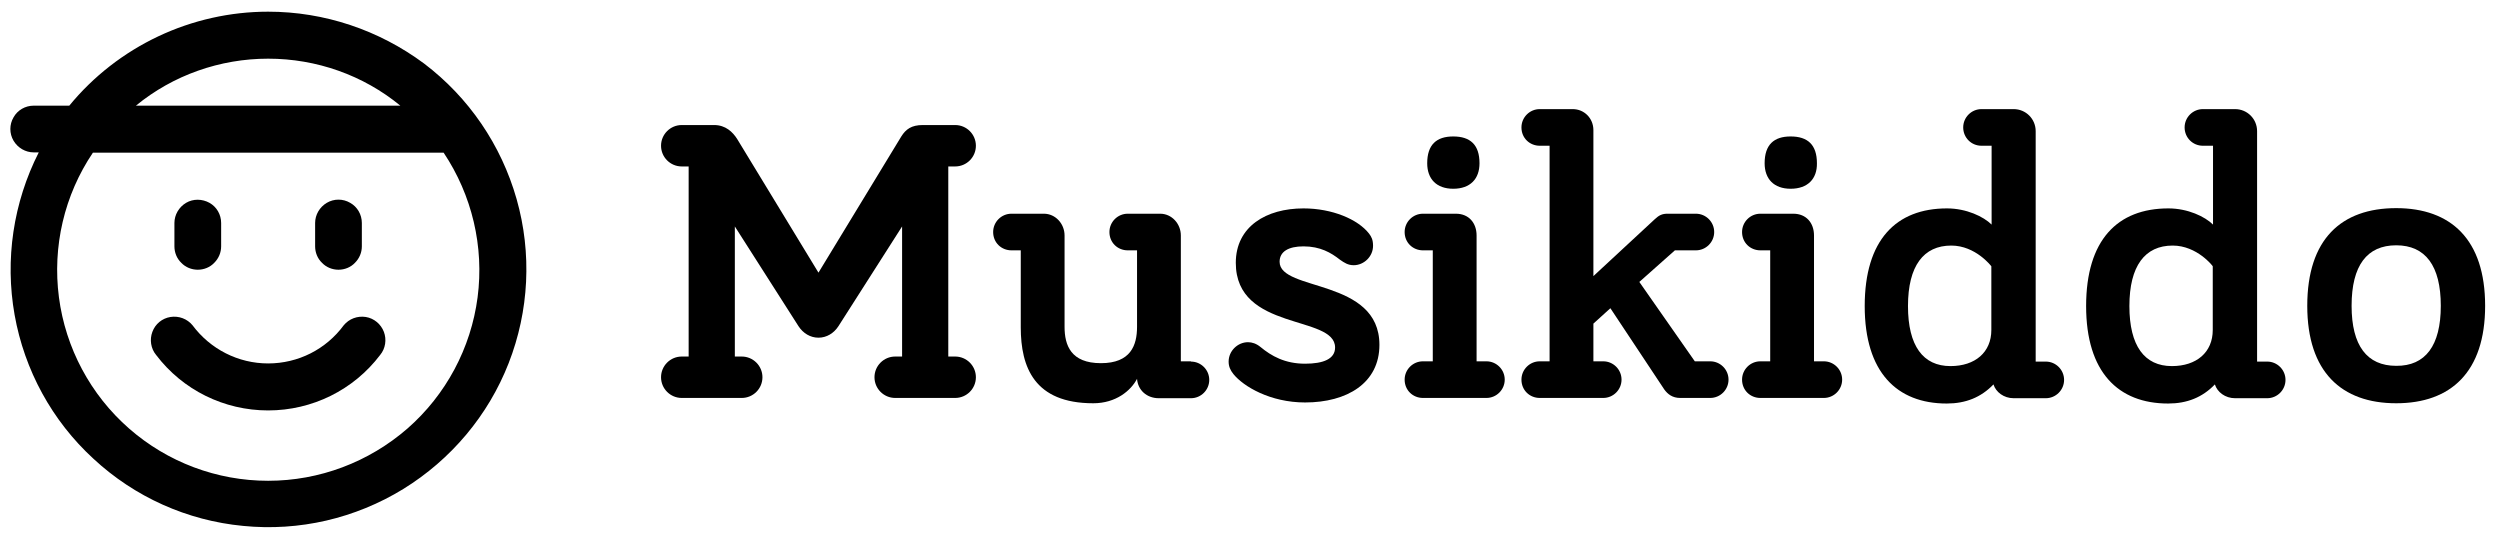
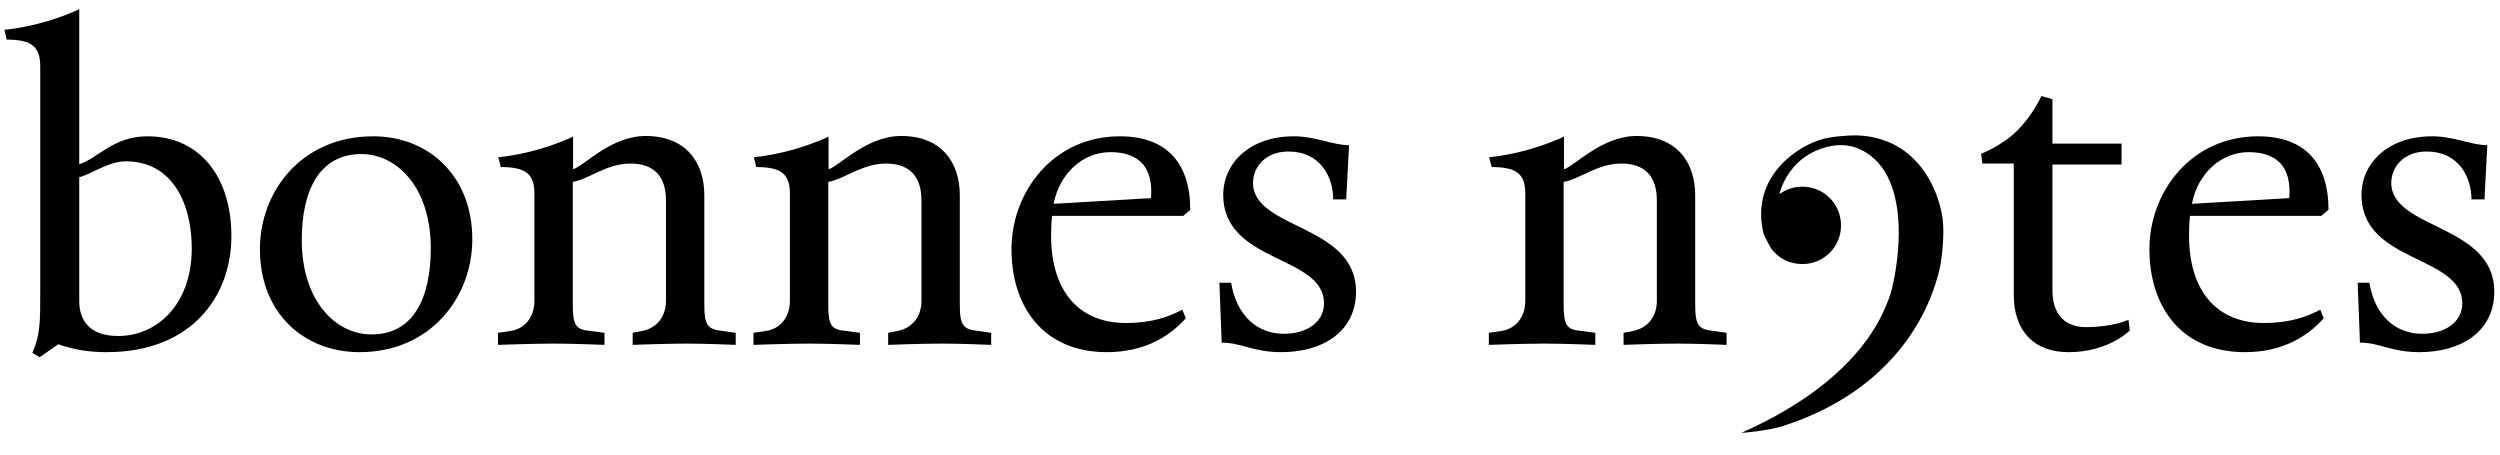
- <svg xmlns="http://www.w3.org/2000/svg" overflow="visible" baseProfile="tiny" version="1.2" viewBox="0 0 941.7 204.6" xml:space="preserve">
-   <g fill="#000000">
-     <path d="m308.3 127.2c-3.1 0-5.8-1.7-7.5-4.3l-24-37.6v49h2.6c4.3 0 7.8 3.5 7.8 7.8s-3.5 7.8-7.8 7.8h-22.6c-4.3 0-7.8-3.5-7.8-7.8s3.5-7.8 7.8-7.8h2.6v-71.6h-2.6c-4.3 0-7.8-3.5-7.8-7.8s3.5-7.8 7.8-7.8h12.2c4.3 0 7 2.6 8.7 5.3l30.6 50.3 31.2-51.3c1.7-2.7 3.8-4.3 8.1-4.3h12.2c4.3 0 7.8 3.5 7.8 7.8s-3.5 7.8-7.8 7.8h-2.6v71.6h2.6c4.3 0 7.8 3.5 7.8 7.8s-3.5 7.8-7.8 7.8h-22.6c-4.3 0-7.8-3.5-7.8-7.8s3.5-7.8 7.8-7.8h2.6v-49l-24 37.6c-1.7 2.6-4.4 4.3-7.5 4.3z" />
-     <path d="m448.6 136.2c3.8 0 6.9 3.1 6.9 6.9s-3.1 6.9-6.9 6.9h-12.1c-4.6 0-7.9-3.1-8.2-7.3-2.3 4.4-7.9 9.2-16.5 9.2-22.2 0-27.3-13.6-27.3-28.6v-29h-3.5c-3.8 0-6.9-2.9-6.9-6.9 0-3.8 3.1-6.9 6.9-6.9h12.2c4.4 0 7.8 3.8 7.8 8.2v34.4c0 7 2.4 13.7 13.7 13.7 11.2 0 13.6-6.7 13.6-13.7v-28.8h-3.5c-3.8 0-6.9-2.9-6.9-6.9 0-3.8 3.1-6.9 6.9-6.9h12.2c4.4 0 7.8 3.8 7.8 8.2v47.4h3.8z" />
-     <path d="m491 92.8c-5.7 0-9 2-9 5.8 0 11.3 37.6 6.1 37.6 31.3 0 14.4-12.2 21.7-28 21.7-13.1 0-23.2-6-27-10.7-1.2-1.5-1.8-2.9-1.8-4.7 0-4 3.4-7.3 7.3-7.3 1.5 0 3.1 0.5 4.7 1.8 4.1 3.4 9.2 6.3 16.8 6.3 6.9 0 11.3-1.8 11.3-6.1 0-12.4-37.4-6-37.4-31.9 0-13.7 11.5-20.5 25.5-20.5 10.8 0 20.5 4.1 24.7 9.5 0.9 1.2 1.5 2.3 1.5 4.6 0 4-3.4 7.3-7.3 7.3-2.1 0-3.5-0.9-5.2-2.1-3.3-2.6-7.4-5-13.7-5z" />
-     <path d="m536 149.9c-3.8 0-6.9-2.9-6.9-6.9 0-3.8 3.1-6.9 6.9-6.9h3.7v-41.8h-3.7c-3.8 0-6.9-2.9-6.9-6.9 0-3.8 3.1-6.9 6.9-6.9h12.4c4.9 0 7.8 3.5 7.8 8.2v47.4h3.7c3.8 0 6.9 3.1 6.9 6.9s-3.1 6.9-6.9 6.9h-23.9zm11.4-78.8c-6.3 0-9.8-3.7-9.8-9.6 0-7 3.5-10.1 9.8-10.1 6.4 0 9.9 3.1 9.9 10.1 0 5.9-3.5 9.6-9.9 9.6z" />
-     <path d="m580 149.9c-3.8 0-6.9-2.9-6.9-6.9 0-3.8 3.1-6.9 6.9-6.9h3.7v-81.2h-3.7c-3.8 0-6.9-2.9-6.9-6.9 0-3.8 3.1-6.9 6.9-6.9h12.4c4.4 0 7.8 3.5 7.8 7.9v55l23.2-21.5c1.5-1.4 2.7-2 4.7-2h10.7c3.8 0 6.9 3.1 6.9 6.9s-3.1 6.9-6.9 6.9h-7.9l-13.4 11.9 20.9 29.9h5.8c3.8 0 6.9 3.1 6.9 6.9s-3.1 6.9-6.9 6.9h-11.3c-2.9 0-4.7-1.4-6-3.2l-20.3-30.6-6.4 5.8v14.2h3.7c3.8 0 6.9 3.1 6.9 6.9s-3.1 6.9-6.9 6.9h-23.9z" />
-     <path d="m663.1 149.9c-3.8 0-6.9-2.9-6.9-6.9 0-3.8 3.1-6.9 6.9-6.9h3.7v-41.8h-3.7c-3.8 0-6.9-2.9-6.9-6.9 0-3.8 3.1-6.9 6.9-6.9h12.4c4.9 0 7.8 3.5 7.8 8.2v47.4h3.7c3.8 0 6.9 3.1 6.9 6.9s-3.1 6.9-6.9 6.9h-23.9zm11.4-78.8c-6.3 0-9.8-3.7-9.8-9.6 0-7 3.5-10.1 9.8-10.1 6.4 0 9.9 3.1 9.9 10.1 0.1 5.9-3.5 9.6-9.9 9.6z" />
-     <path d="m739.5 48c0-3.8 3.1-6.9 6.9-6.9h12.1c4.6 0 8.3 3.7 8.3 8.3v86.8h3.8c3.8 0 6.9 3.1 6.9 6.9s-3.1 6.9-6.9 6.9h-12.1c-3.7 0-6.7-2.3-7.6-5.2-4.7 4.9-10.5 7.2-17.6 7.2-18.8 0-30.9-11.8-30.9-36.7s11.8-36.8 31-36.8c7.3 0 13.8 3.1 16.8 6.1v-29.7h-3.8c-3.9 0-6.9-3.1-6.9-6.9zm-4.5 44.5c-10.4 0-16.3 7.6-16.3 22.8 0 15 5.7 22.6 16 22.6 9.3 0 15.4-5.2 15.4-13.6v-24s-5.9-7.8-15.1-7.8z" />
-     <path d="m822.9 48c0-3.8 3.1-6.9 6.9-6.9h12.1c4.6 0 8.3 3.7 8.3 8.3v86.8h3.8c3.8 0 6.9 3.1 6.9 6.9s-3.1 6.9-6.9 6.9h-12.1c-3.7 0-6.7-2.3-7.6-5.2-4.7 4.9-10.5 7.2-17.6 7.2-18.8 0-30.9-11.8-30.9-36.7s11.8-36.8 31-36.8c7.3 0 13.8 3.1 16.8 6.1v-29.7h-3.8c-3.9 0-6.9-3.1-6.9-6.9zm-4.5 44.5c-10.4 0-16.3 7.6-16.3 22.8 0 15 5.7 22.6 16 22.6 9.3 0 15.4-5.2 15.4-13.6v-24c0.1 0-5.9-7.8-15.1-7.8z" />
-     <path d="m902.6 151.9c-20.6 0-33.5-11.8-33.5-36.7 0-25.1 12.8-36.8 33.5-36.8 20.6 0 33.5 11.8 33.5 36.8 0 24.9-12.9 36.7-33.5 36.7zm16.8-36.7c0-15.1-5.8-22.8-16.8-22.8s-16.8 7.6-16.8 22.8c0 15 5.8 22.6 16.8 22.6 11 0.1 16.8-7.6 16.8-22.6z" />
-   </g>
-   <g fill="#000000">
-     <path d="m129.5 122.5c-6.7 9.1-17.2 14.4-28.5 14.4s-21.8-5.4-28.5-14.4c-2-2.4-5.1-3.6-8.3-3.1-3.1 0.5-5.7 2.6-6.8 5.6-1.1 2.9-0.6 6.3 1.4 8.7 10 13.2 25.6 20.9 42.2 20.9s32.2-7.7 42.2-20.9c2-2.4 2.5-5.8 1.4-8.7s-3.7-5.1-6.8-5.6c-3.2-0.5-6.3 0.7-8.3 3.1z" />
-     <path d="m74.5 101.6c2.3 0 4.6-0.9 6.2-2.6 1.7-1.7 2.6-3.9 2.6-6.2v-8.8c0-3.2-1.7-6.1-4.4-7.6s-6.1-1.6-8.8 0-4.4 4.5-4.4 7.6v8.8c0 2.3 0.9 4.6 2.6 6.2 1.6 1.7 3.9 2.6 6.2 2.6z" />
-     <path d="m127.5 101.6c2.3 0 4.6-0.9 6.2-2.6 1.7-1.7 2.6-3.9 2.6-6.2v-8.8c0-3.2-1.7-6.1-4.4-7.6-2.7-1.6-6.1-1.6-8.8 0s-4.4 4.5-4.4 7.6v8.8c0 2.3 0.9 4.6 2.6 6.2 1.6 1.7 3.9 2.6 6.2 2.6z" />
-     <path d="m101 4.4c-14.3 0-28.5 3.2-41.4 9.3s-24.4 15-33.5 26.1h-13.4c-3.2 0-6.1 1.7-7.6 4.4-1.6 2.7-1.6 6.1 0 8.8s4.5 4.4 7.6 4.4h1.9c-9.6 18.9-12.8 40.4-9.1 61.2s14.1 39.9 29.7 54.2c15.5 14.4 35.3 23.3 56.4 25.3 21.1 2.1 42.2-2.8 60.3-13.9 18-11.1 32-27.7 39.7-47.4s8.8-41.4 3-61.8-18-38.3-34.9-51.1c-17-12.6-37.5-19.5-58.7-19.5zm0 17.7c18.2 0 35.8 6.2 49.8 17.7h-99.6c14-11.5 31.7-17.7 49.8-17.7zm0 159c-19.3 0-37.9-7-52.4-19.7s-23.9-30.3-26.4-49.4 2-38.5 12.8-54.5h132.1c10.7 16 15.3 35.4 12.8 54.5s-11.9 36.7-26.4 49.4c-14.6 12.7-33.2 19.7-52.5 19.7z" />
-   </g>
+ <svg xmlns="http://www.w3.org/2000/svg" xmlns:xlink="http://www.w3.org/1999/xlink" baseProfile="tiny" width="788.7" height="143.3" overflow="visible">
+   <path d="M585.6 42.7c-3.1 0-8.3.4-11.4 1.4-9.5 3.1-21.9 13.4-17.8 29.7.2.6 1.9 3.9 2.5 4.8 2.3 2.9 5.6 4.7 9.7 4.7a12.12 12.12 0 0 0 12.2-12.2 12.12 12.12 0 0 0-12.2-12.2c-2.7 0-5 .8-7.2 2.3 0-.4 1.9-8 9.1-12.4 1.9-1.2 9.3-5 16.3-1.7 18.4 8.5 11.1 42.3 9.1 47.1-1.9 4.8-8.9 25.6-46.4 42.3-.4.2 8.3-.6 13-2.1 39.8-12.8 47.5-42.7 48.9-47.5s1.9-12.4 1.6-16.5c-.6-8.3-6.9-27.1-27.4-27.7h0zM25 51.8c5.8-1.7 10.6-8.8 21.5-8.8C63.2 43 73 56 73 74.5c0 18.8-12.4 36.6-39.3 36.6-5.7 0-10.6-.8-15.3-2.5l-5.9 4.1-2.3-1.4c2.5-5.5 2.5-9.9 2.5-19.1V21.1c0-6.2-2.4-8.6-10.6-8.6l-.7-3.1C14.5 8.1 25 2.9 25 2.9v48.9zm0 4.1V95c0 5.9 3.1 11 12.3 11 12.3 0 23.2-10 23.2-27.7 0-13.6-5.8-27.4-20.8-27.4-5.6 0-11.1 4.2-14.7 5zm124 19.6c0 18.1-13 35.6-35.6 35.6-17.2 0-31.4-12-31.4-32.5C82 60.5 95 43 117.8 43c17 0 31.2 12.1 31.2 32.5zm-13.1 2.8c0-19.2-10.7-29.7-21.9-29.7-13.3 0-18.8 11.6-18.8 27.1 0 19.2 10.7 29.8 21.9 29.8 13.4.1 18.8-11.6 18.8-27.2z" />
+   <use xlink:href="#B" />
+   <use xlink:href="#B" x="80.6" />
+   <path d="M373.3 68.1h-41.4s-.3 2.3-.3 6.2c0 17.7 8.9 27.6 23.6 27.6 8.3 0 13.6-2 17.8-4.2l1.1 2.7c-5.8 6.5-14 10.7-24.9 10.7-20.1 0-30.1-14.4-30.1-32.5S332.3 43 353.3 43c14.8 0 22.2 8.5 22.2 23.2l-2.2 1.9zm-10.2-5.6s.1-1 .1-2.1c0-8.8-5.1-12.4-12.9-12.4-8.5 0-16 6.5-17.9 16.3l30.7-1.8z" />
+   <use xlink:href="#C" />
+   <use xlink:href="#B" x="312.6" />
+   <path d="M647.5 31.3v14h21.8v6.6h-21.8v39.7c0 6.1 2.7 11.6 10.6 11.6 8.5 0 13.4-2.3 13.4-2.3l.4 3.4c-3.8 3.4-10.3 6.8-19.4 6.8-10.5 0-17.2-6.4-17.2-18.1V51.6h-9.9l-.4-3.1s6.6-2.5 11.4-7.3c5.1-5.1 7.6-10.9 7.6-10.9l3.5 1zm84.8 36.8h-41.4s-.3 2.3-.3 6.2c0 17.7 8.9 27.6 23.6 27.6 8.3 0 13.6-2 17.8-4.2l1.1 2.7c-5.8 6.5-14 10.7-24.9 10.7-20.1 0-30.1-14.4-30.1-32.5S691.3 43 712.4 43c14.8 0 22.2 8.5 22.2 23.2l-2.3 1.9zm-10.1-5.6s.1-1 .1-2.1c0-8.8-5.1-12.4-12.9-12.4-8.5 0-16 6.5-17.9 16.3l30.7-1.8z" />
+   <use xlink:href="#C" x="359.1" />
+   <defs>
+     <path id="B" d="M232.1 105v3.8s-9.3-.4-15.5-.4c-6.9 0-17 .4-17 .4V105l3-.6c4.2-.8 7.5-4.1 7.5-9.5V63.2c0-7.6-3.8-11.6-11.2-11.6-7.5 0-12.9 4.8-18.2 5.8v38.7c0 6.6 1 7.9 5.5 8.3l4.5.6v3.8s-9.8-.4-16.1-.4c-6.4 0-17.5.4-17.5.4V105l4-.6c4.2-.6 7.5-4.1 7.5-9.5V61.2c0-6.1-2.4-8.5-10.6-8.5l-.8-3.1c13.1-1.3 23.6-6.5 23.6-6.5v10.3c3.4-1 11.9-10.5 22.9-10.5 12.6 0 18.5 8.2 18.5 18.7v34.5c0 6.6 1.1 7.8 5.7 8.3l4.2.6z" />
+     <path id="C" d="M424.7 62.9h-4.1c0-7.1-4.1-15.1-14.1-15.1-7.5 0-11.2 5.1-11.2 9.9 0 14.7 32.5 13 32.5 34.3 0 12.4-10.2 19.1-23.6 19.1-9 0-12.4-3-18.8-3 0 0 0-1.1-.7-18.9h3.7c1.7 10.3 8.1 16.1 16.7 16.1 7.2 0 12.6-3.7 12.6-9.6 0-15.3-31.8-12.6-31.8-34.2 0-9.9 8.2-18.5 22.3-18.5 6.9 0 12.3 2.8 17.4 2.8l-.9 17.1z" />
+   </defs>
</svg>
